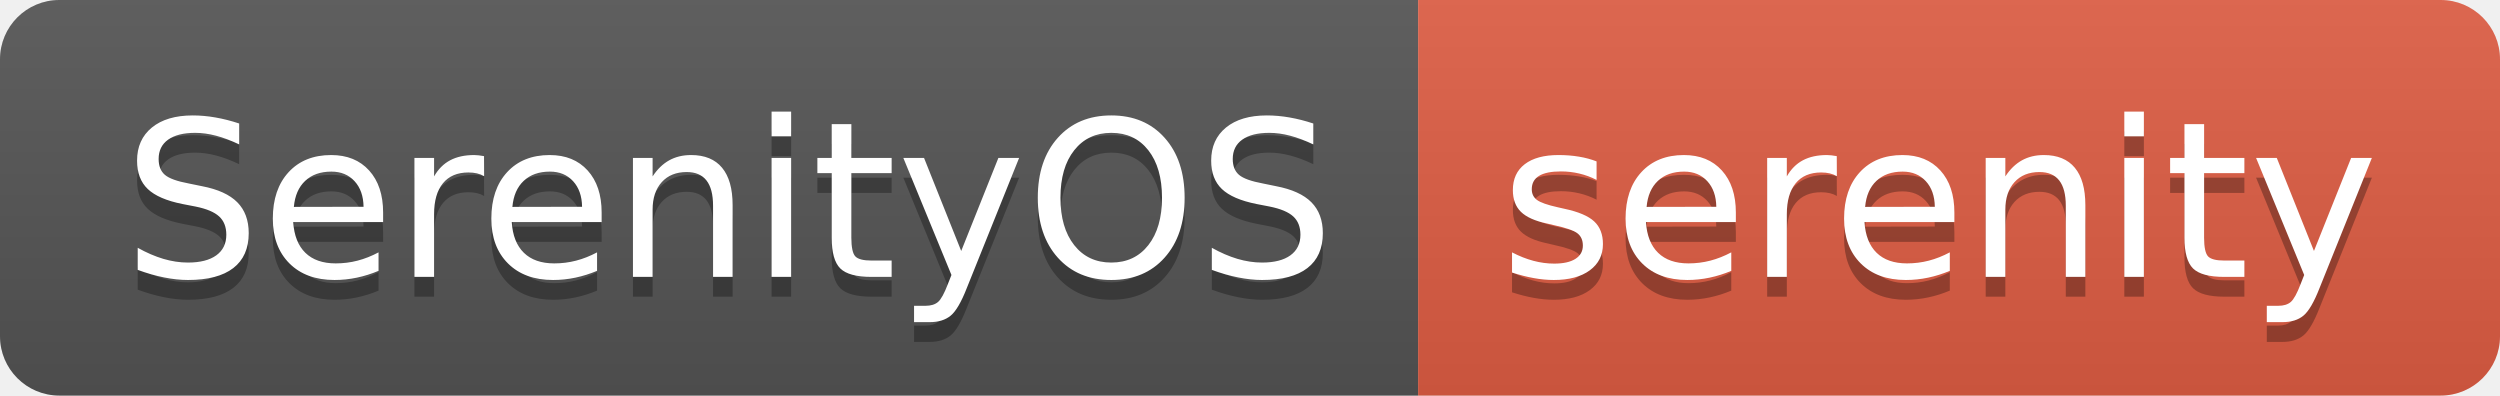
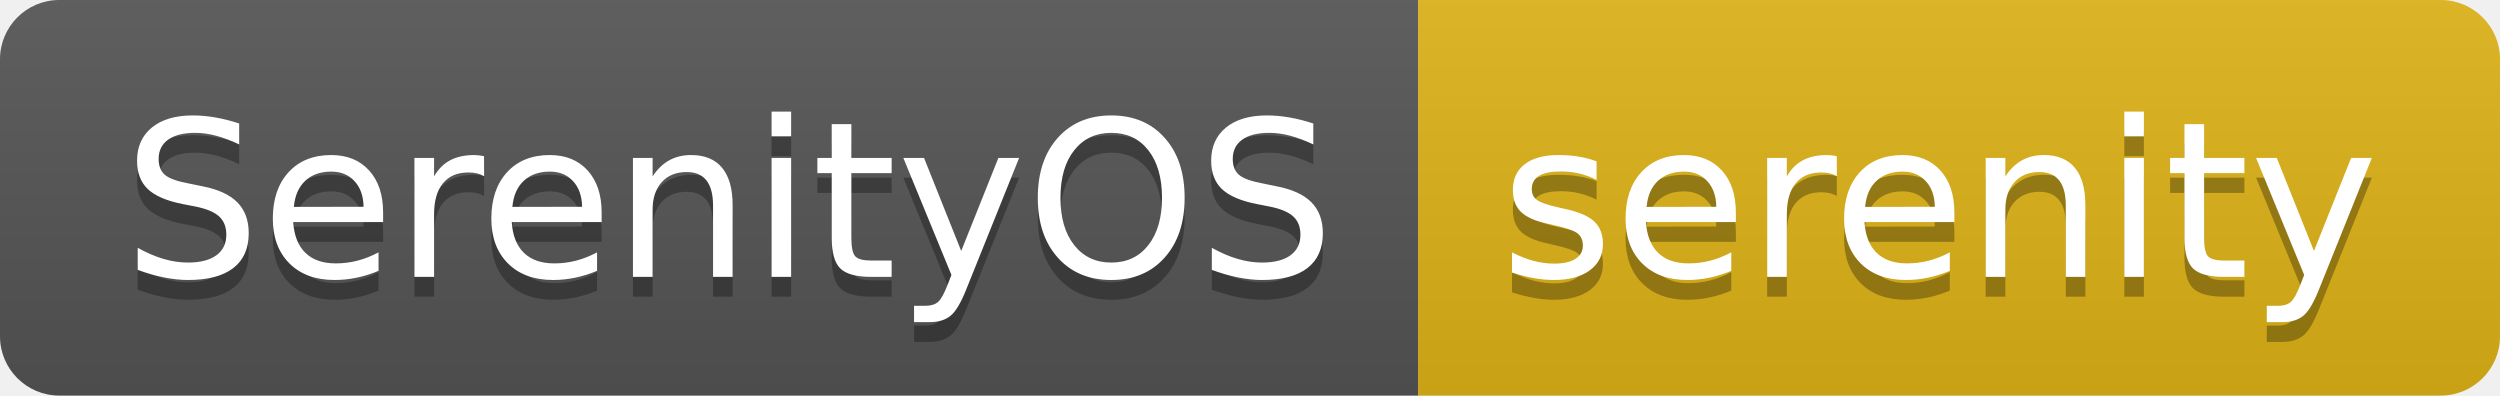
<svg xmlns="http://www.w3.org/2000/svg" height="20" width="126.4">
  <linearGradient id="smooth" x2="0" y2="100%">
    <stop offset="0" stop-color="#bbb" stop-opacity=".1" />
    <stop offset="1" stop-opacity=".1" />
  </linearGradient>
  <clipPath id="round">
    <rect fill="#fff" height="20" rx="3" width="126.4" />
  </clipPath>
  <g clip-path="url(#round)">
    <rect fill="#555" height="20" width="71.7" />
-     <rect fill="#e05d44" height="20" width="54.7" x="71.7" />
+     <rect fill="#dfb317" height="20" width="54.7" x="71.7" />
    <rect fill="url(#smooth)" height="20" width="126.4" />
  </g>
  <g fill="#fff" font-family="DejaVu Sans,Verdana,Geneva,sans-serif" font-size="110" text-anchor="middle">
    <text fill="#010101" fill-opacity=".3" lengthAdjust="spacing" textLength="617.0" transform="scale(0.1)" x="368.5" y="150">SerenityOS</text>
    <text lengthAdjust="spacing" textLength="617.0" transform="scale(0.1)" x="368.5" y="140">SerenityOS</text>
    <text fill="#010101" fill-opacity=".3" lengthAdjust="spacing" textLength="447.0" transform="scale(0.1)" x="980.5" y="150">serenity</text>
    <text lengthAdjust="spacing" textLength="447.0" transform="scale(0.1)" x="980.5" y="140">serenity</text>
  </g>
</svg>
